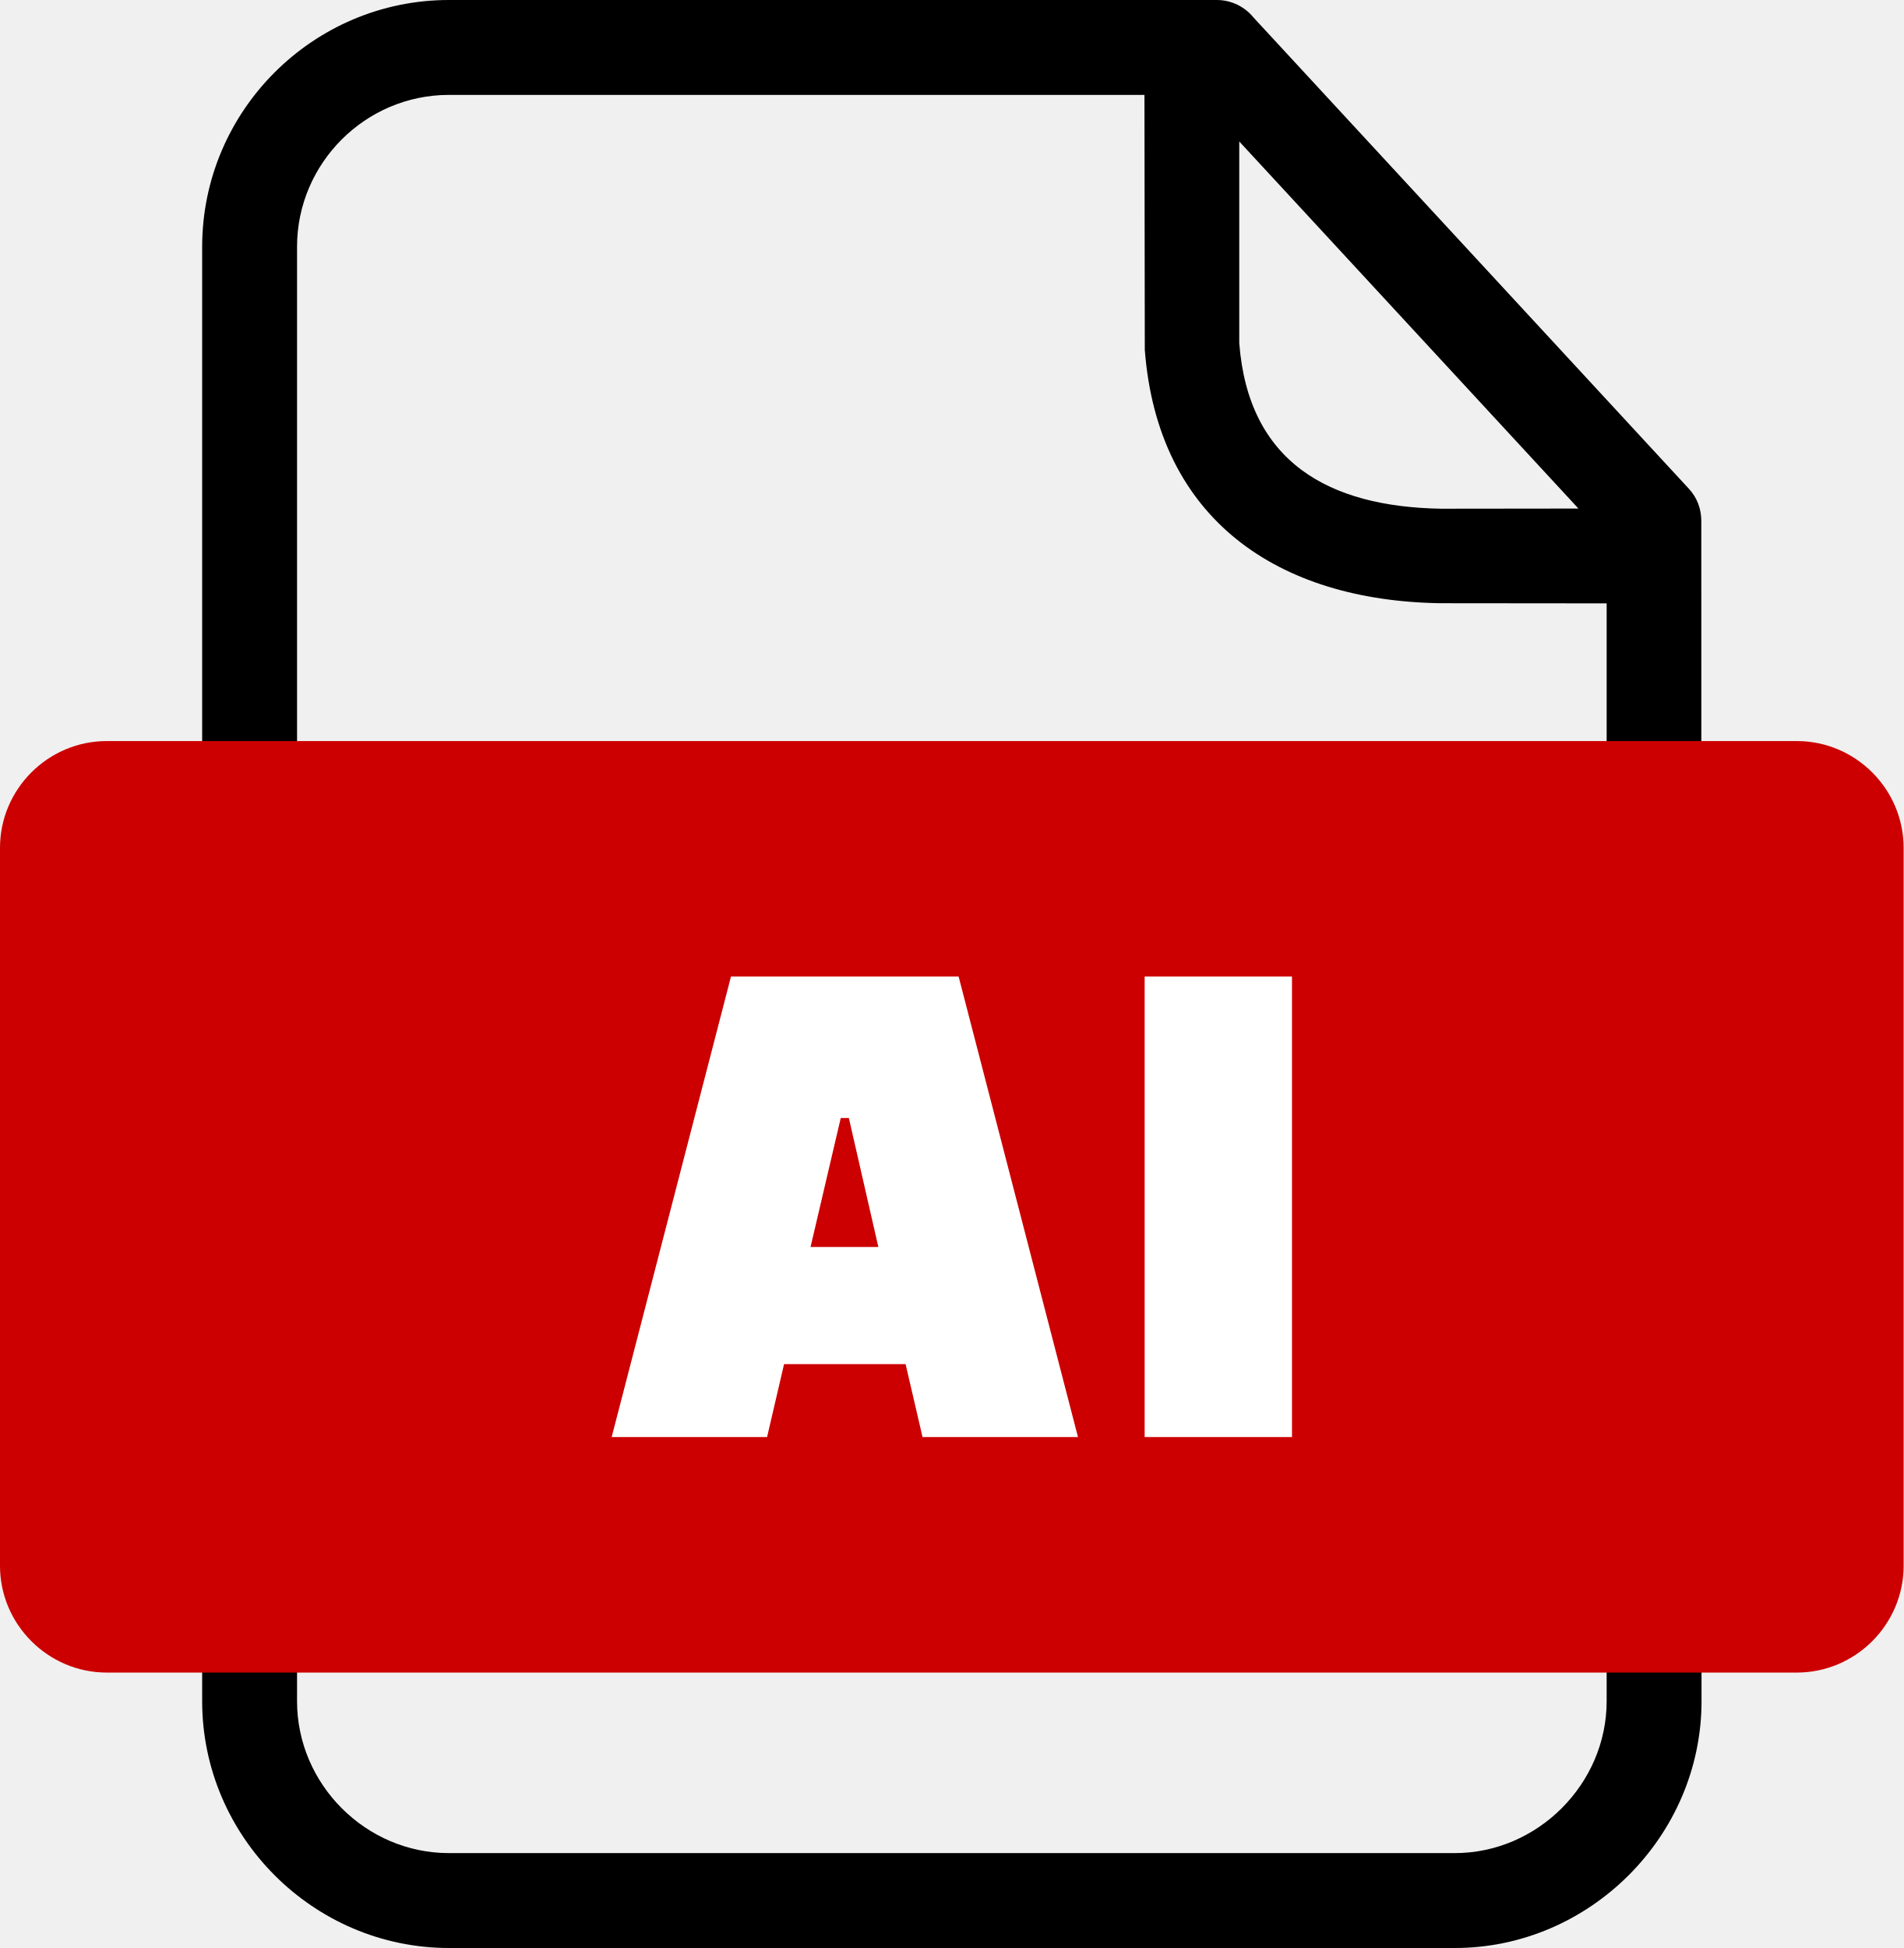
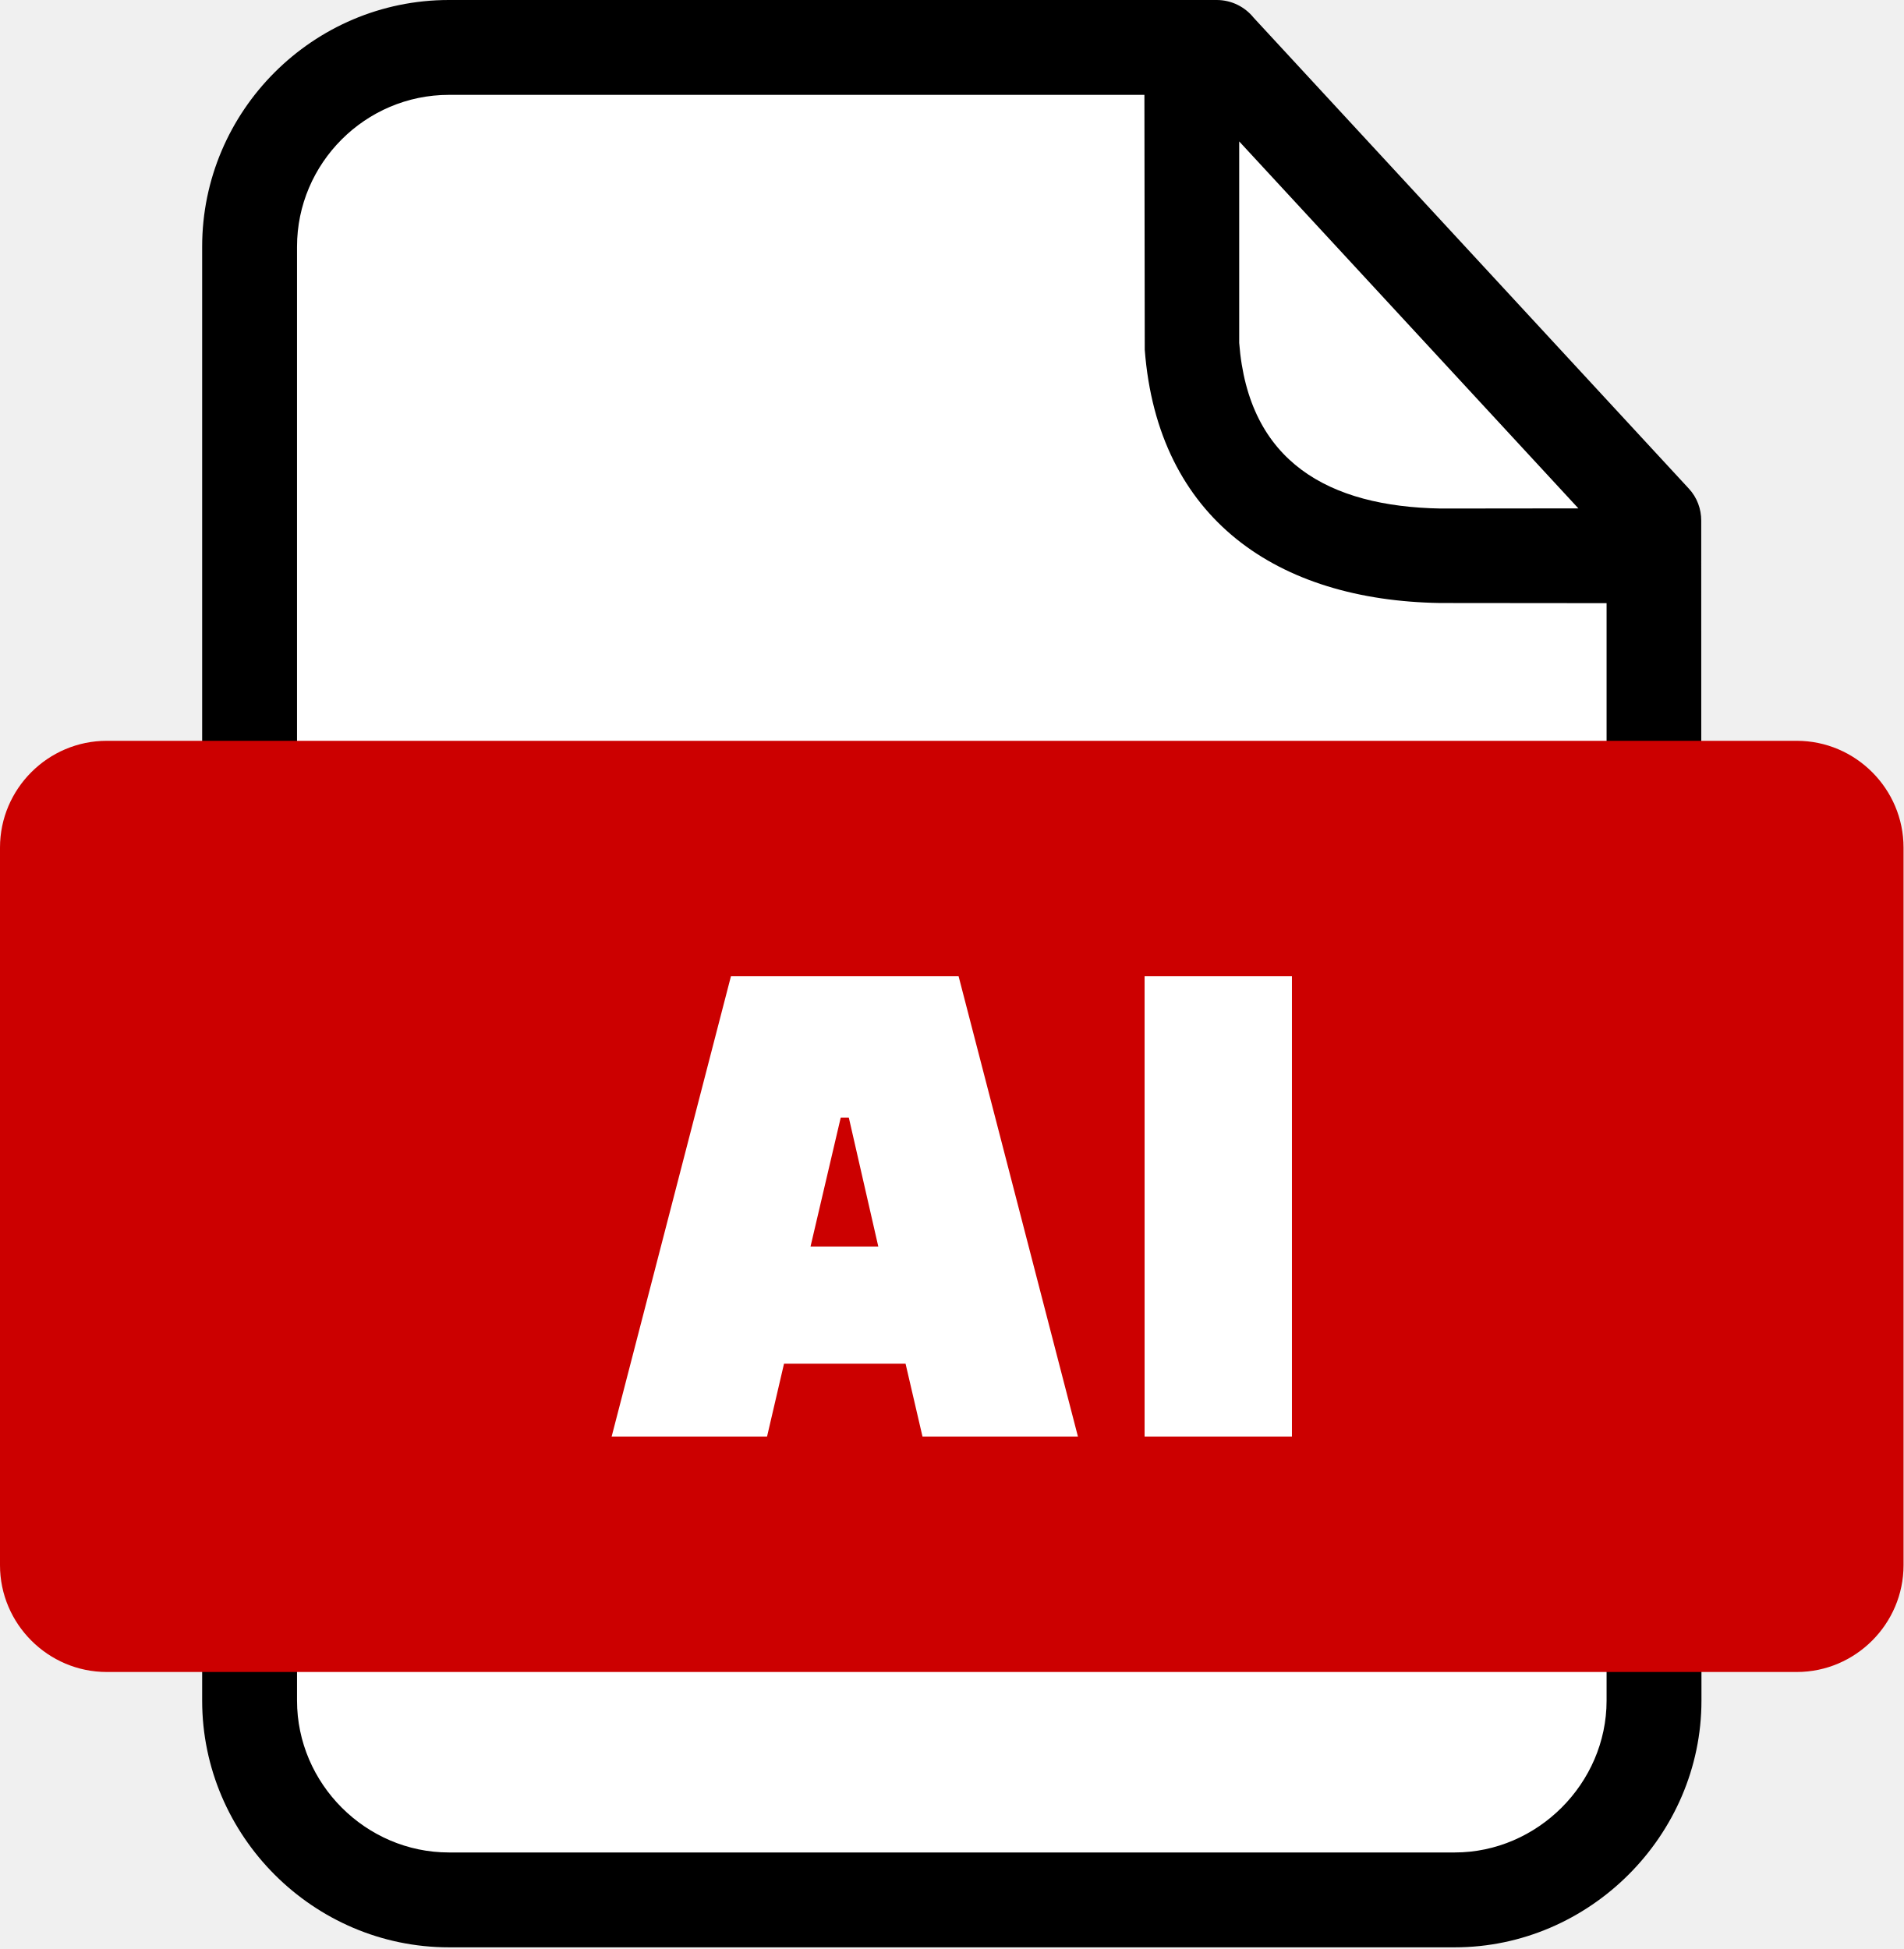
- <svg xmlns="http://www.w3.org/2000/svg" shape-rendering="geometricPrecision" text-rendering="geometricPrecision" image-rendering="optimizeQuality" fill-rule="evenodd" clip-rule="evenodd" viewBox="0 0 500 511.56">
-   <path fill-rule="nonzero" d="M117.91 0h201.68c3.93 0 7.44 1.83 9.72 4.67l114.28 123.67c2.21 2.37 3.27 5.4 3.27 8.41l.06 310c0 35.43-29.4 64.81-64.8 64.81H117.91c-35.57 0-64.81-29.24-64.81-64.81V64.8C53.1 29.13 82.23 0 117.91 0zM325.5 37.15v52.94c2.4 31.34 23.57 42.99 52.93 43.5l36.16-.04-89.09-96.4zm96.5 121.3l-43.77-.04c-42.59-.68-74.12-21.97-77.54-66.54l-.09-66.95H117.91c-21.93 0-39.89 17.96-39.89 39.88v381.95c0 21.82 18.07 39.89 39.89 39.89h264.21c21.71 0 39.88-18.15 39.88-39.89v-288.3z" />
-   <path fill="#cc0000" d="M28.04 194.61h443.92c15.43 0 28.04 12.63 28.04 28.04v188.54c0 15.4-12.63 28.04-28.04 28.04H28.04C12.64 439.23 0 426.61 0 411.19V222.65c0-15.43 12.62-28.04 28.04-28.04z" />
-   <path fill="#fff" fill-rule="nonzero" d="M201.48 377.38h-40.82L192 256.45h59.79l31.35 120.93h-40.83l-4.45-19.15h-31.92l-4.46 19.15zm19.35-83.78l-7.93 33.86h17.8l-7.74-33.86h-2.13zm79.82 83.78V256.45h38.7v120.93h-38.7z" />
+ <svg xmlns="http://www.w3.org/2000/svg" width="500" height="512" viewBox="0 0 500 512" fill="none">
+   <g clip-path="url(#clip0_10_2)">
+     <path d="M115.5 9.088C102.3 7.088 75.5 45 68.5 61.5C70.667 159 77.7 375.4 72.5 433C67.3 490.6 110.167 497.588 129.5 500.088C196.667 501.755 342.5 504.088 388.5 500.088C434.5 496.088 436.833 471.833 437 456V146L331 9.088C264.667 9.922 128.7 11.088 115.5 9.088Z" fill="white" stroke="black" />
+     <path d="M117.91 0H319.59C323.52 0 327.03 1.83 329.31 4.67L443.59 128.34C445.8 130.71 446.86 133.74 446.86 136.75L446.92 446.75C446.92 482.18 417.52 511.56 382.12 511.56H117.91C82.34 511.56 53.1 482.32 53.1 446.75V64.8C53.1 29.13 82.23 0 117.91 0ZM325.5 37.15V90.09C327.9 121.43 349.07 133.08 378.43 133.59L414.59 133.55L325.5 37.15ZM422 158.45L378.23 158.41C335.64 157.73 304.11 136.44 300.69 91.87L300.6 24.92H117.91C95.98 24.92 78.02 42.88 78.02 64.8V446.75C78.02 468.57 96.09 486.64 117.91 486.64H382.12C403.83 486.64 422 468.49 422 446.75V158.45Z" fill="black" />
+     <path fill-rule="evenodd" clip-rule="evenodd" d="M28.04 194.61H471.96C487.39 194.61 500 207.24 500 222.65V411.19C500 426.59 487.37 439.23 471.96 439.23H28.04C12.64 439.23 0 426.61 0 411.19V222.65C0 207.22 12.62 194.61 28.04 194.61Z" fill="#CC0000" />
+     <path d="M201.48 377.38H160.66L192 256.45H251.79L283.14 377.38H242.31L237.86 358.23H205.94L201.48 377.38ZM220.83 293.6L212.9 327.46H230.7L222.96 293.6H220.83ZM300.65 377.38V256.45H339.35V377.38H300.65Z" fill="white" />
+   </g>
+   <defs>
+     <clipPath id="clip0_10_2">
+       <rect width="500" height="511.56" fill="white" />
+     </clipPath>
+   </defs>
</svg>
